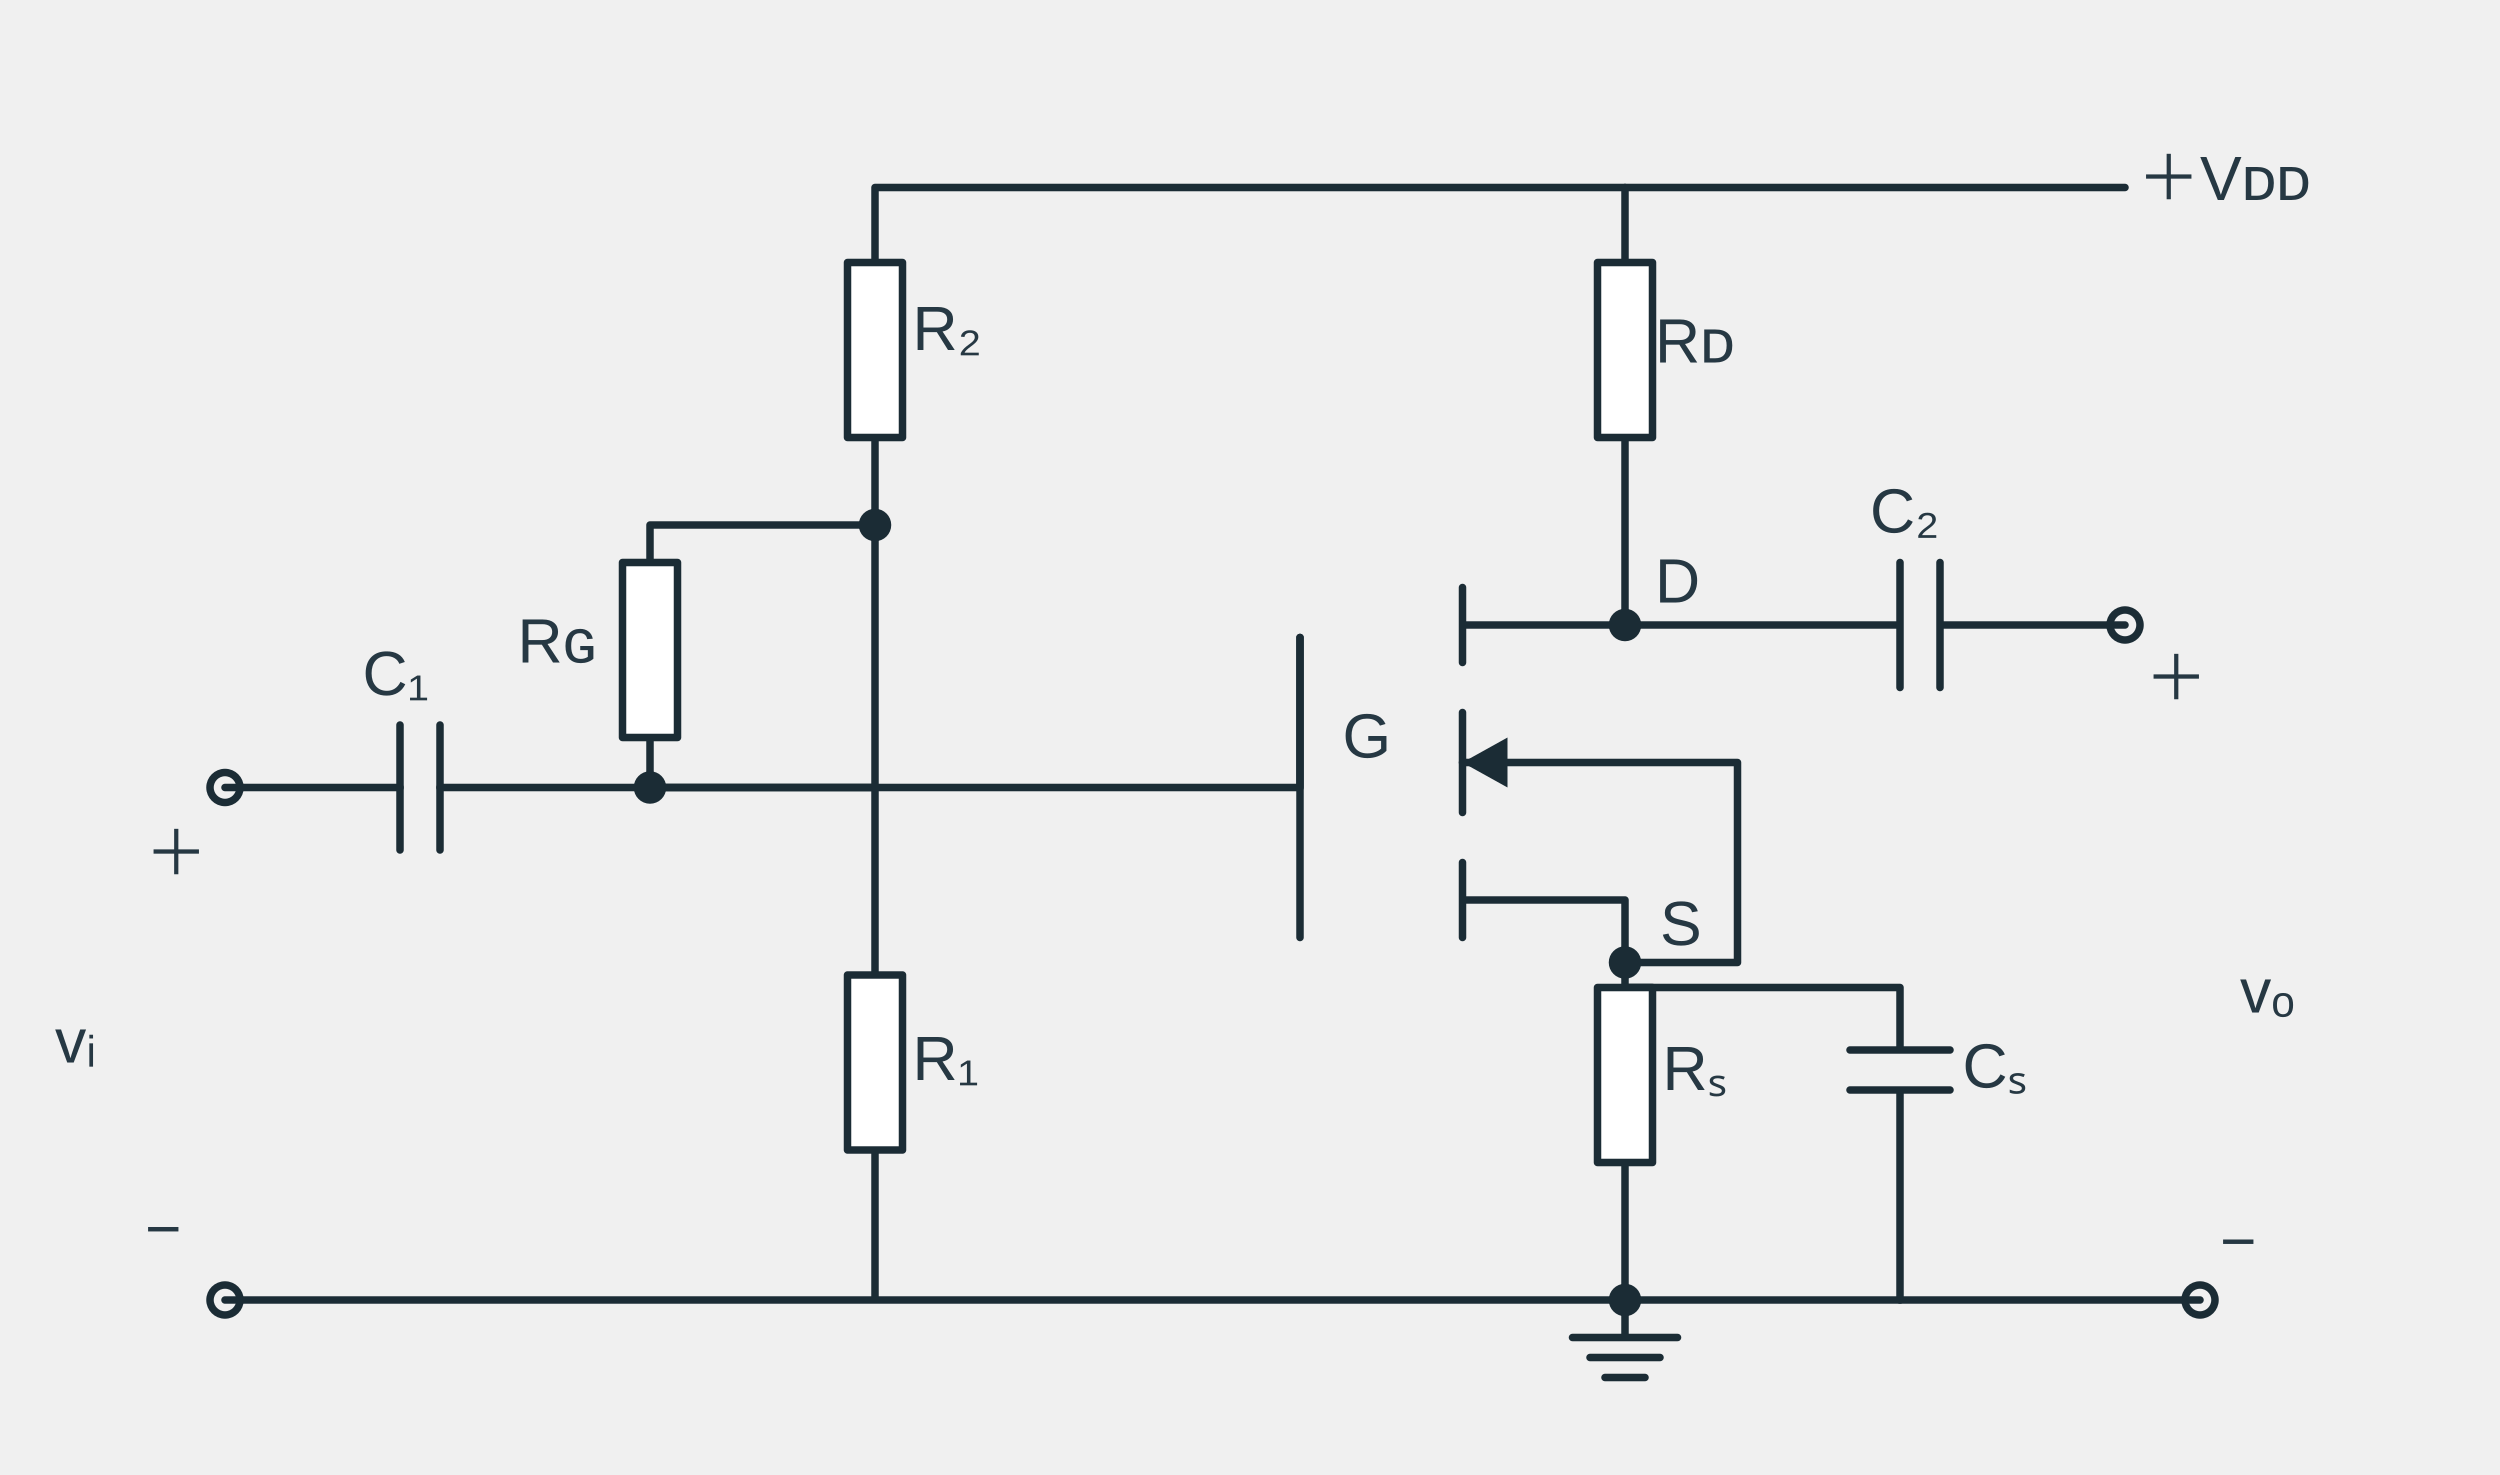
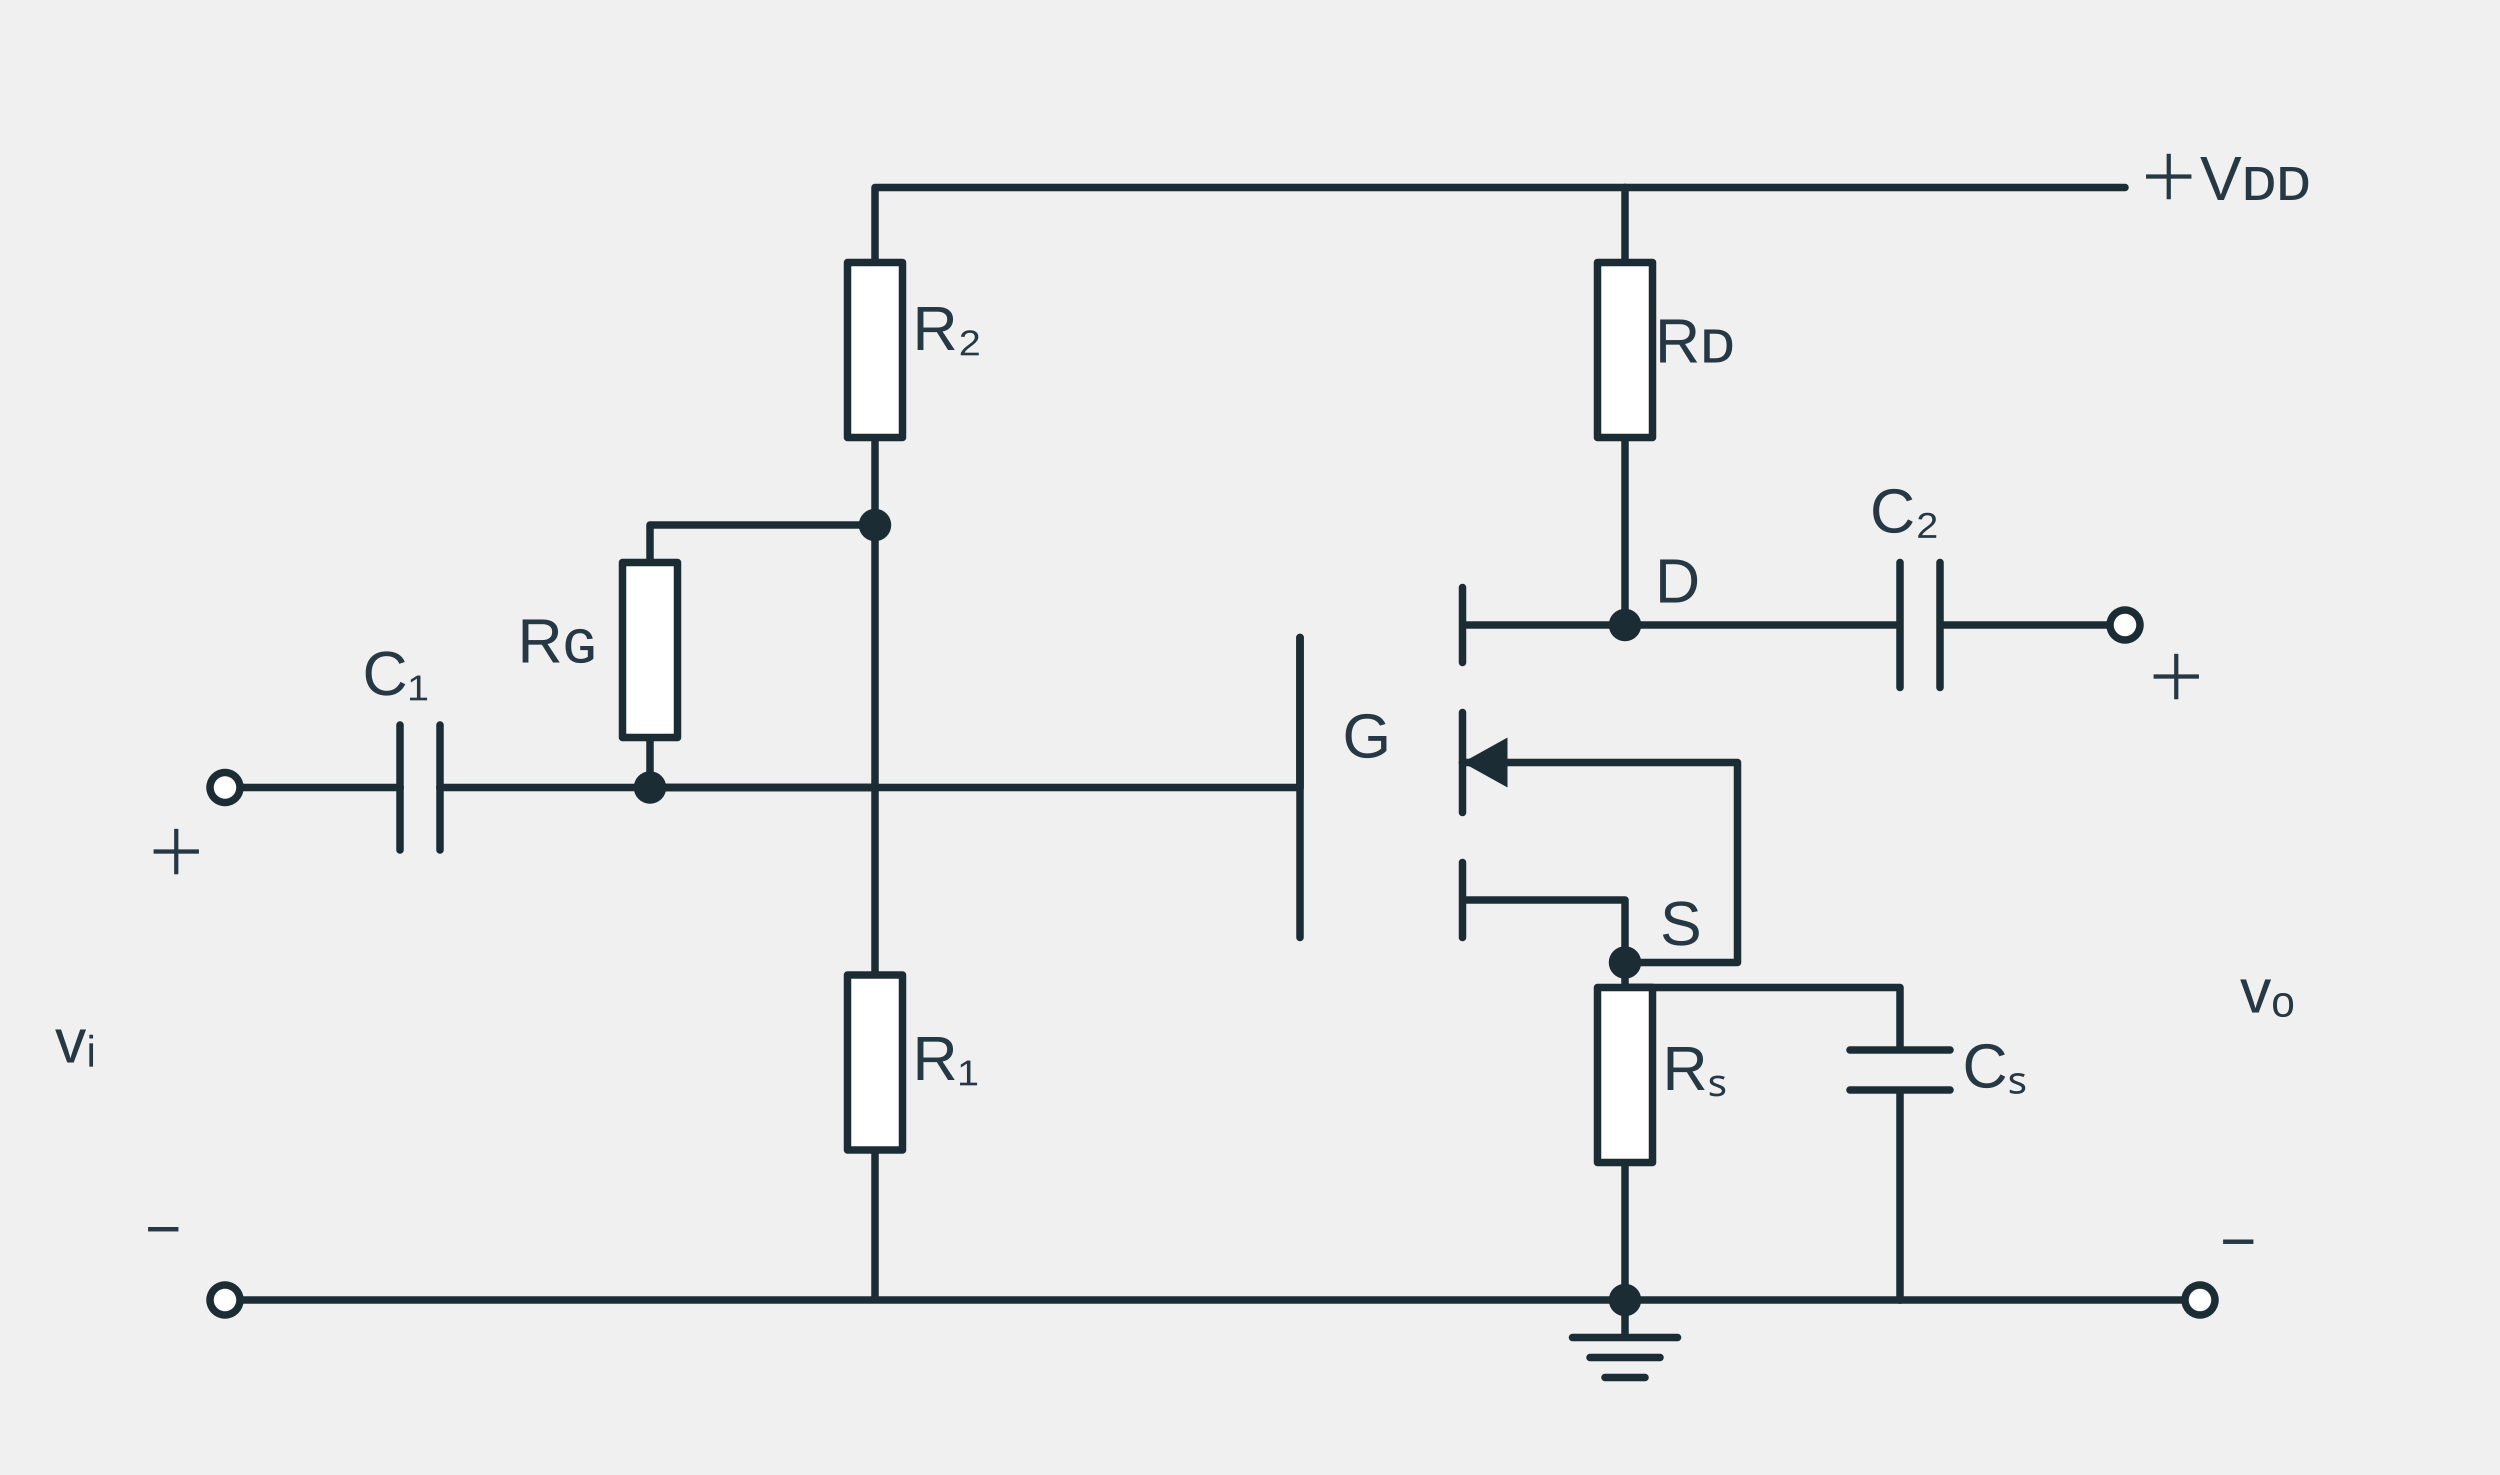
<svg xmlns="http://www.w3.org/2000/svg" viewBox="0 0 1000 590" role="img" aria-labelledby="title">
  <g fill="none" stroke="#1b2c35" stroke-width="3" stroke-linecap="round" stroke-linejoin="round">
    <path d="M90 315H160 M176 315H350 M350 315H520 M520 315V255 M90 520H880 M350 75H850 M350 75V105 M350 175V210 M350 210V390 M350 460V520" />
    <path d="M160 290V340 M176 290V340 M350 210H260V225 M260 295V315 M260 315H350 M520 255V375" />
    <path d="M585 235V265 M585 285V325 M585 345V375 M585 250H650 M650 250V175 M650 105V75 M585 360H650V395 M650 465V520" />
    <path d="M585 305H695V385H650 M695 385V360 M650 395H760V420 M760 436V520 M650 250H760 M776 250H850 M760 225V275 M776 225V275 M740 420H780 M740 436H780" />
    <rect x="339" y="105" width="22" height="70" fill="white" />
    <rect x="339" y="390" width="22" height="70" fill="white" />
    <rect x="249" y="225" width="22" height="70" fill="white" />
    <rect x="639" y="105" width="22" height="70" fill="white" />
    <rect x="639" y="395" width="22" height="70" fill="white" />
    <path d="M650 520V535 M629 535H671 M636 543H664 M642 551H658" />
-     <circle cx="90" cy="315" r="6" />
-     <circle cx="90" cy="520" r="6" />
-     <circle cx="850" cy="250" r="6" />
-     <circle cx="880" cy="520" r="6" />
+     <circle cx="90" cy="315" r="6" fill="white" />
+     <circle cx="90" cy="520" r="6" fill="white" />
+     <circle cx="850" cy="250" r="6" fill="white" />
+     <circle cx="880" cy="520" r="6" fill="white" />
    <circle cx="260" cy="315" r="5" fill="#1b2c35" />
    <circle cx="350" cy="210" r="5" fill="#1b2c35" />
    <circle cx="650" cy="250" r="5" fill="#1b2c35" />
    <circle cx="650" cy="385" r="5" fill="#1b2c35" />
    <circle cx="650" cy="520" r="5" fill="#1b2c35" />
  </g>
  <path d="M603 295L585 305L603 315Z" fill="#1b2c35" />
  <g font-family="Arial, sans-serif" fill="#263843" font-size="25">
    <text x="365" y="140">R₂</text>
    <text x="365" y="432">R₁</text>
    <text x="207" y="265">Rɢ</text>
    <text x="662" y="145">Rᴅ</text>
    <text x="665" y="436">Rₛ</text>
    <text x="785" y="435">Cₛ</text>
    <text x="145" y="278">C₁</text>
    <text x="748" y="213">C₂</text>
    <text x="537" y="303">G</text>
    <text x="662" y="241">D</text>
    <text x="664" y="378">S</text>
    <text x="855" y="80">＋Vᴅᴅ</text>
    <text x="58" y="350">＋</text>
    <text x="58" y="500">−</text>
    <text x="22" y="425">vᵢ</text>
    <text x="858" y="280">＋</text>
    <text x="888" y="505">−</text>
    <text x="896" y="405">vₒ</text>
  </g>
</svg>
